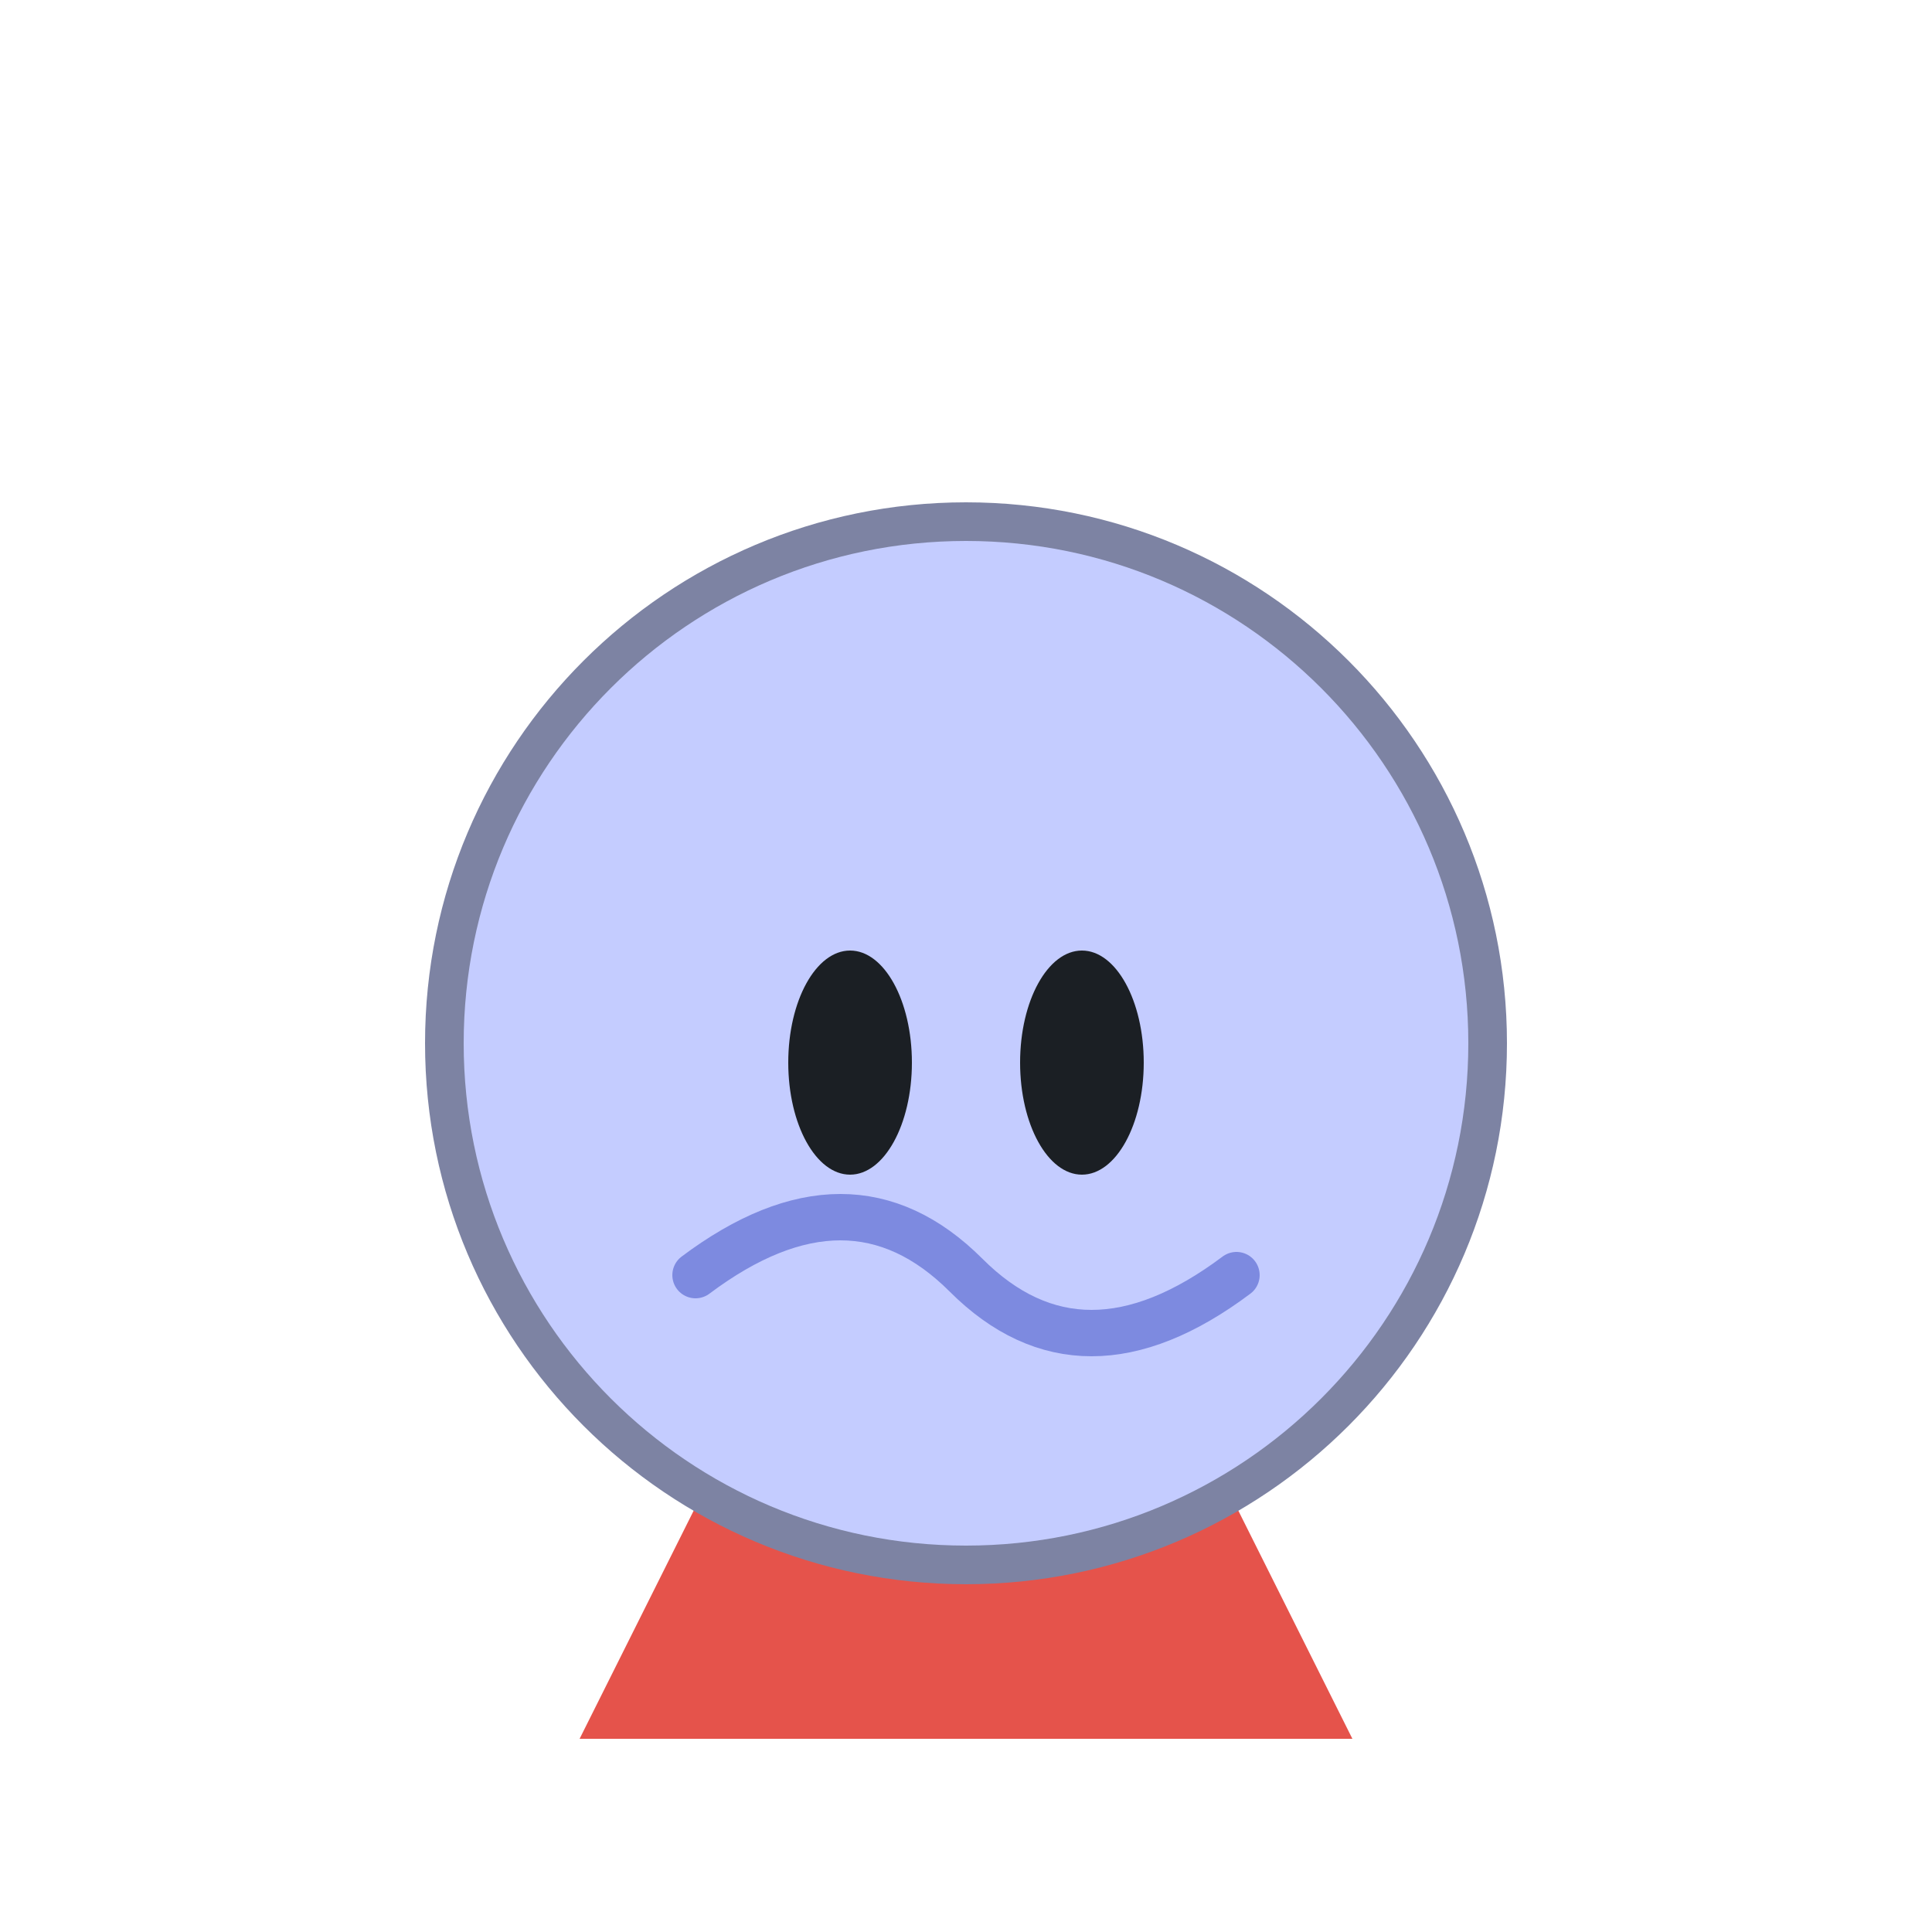
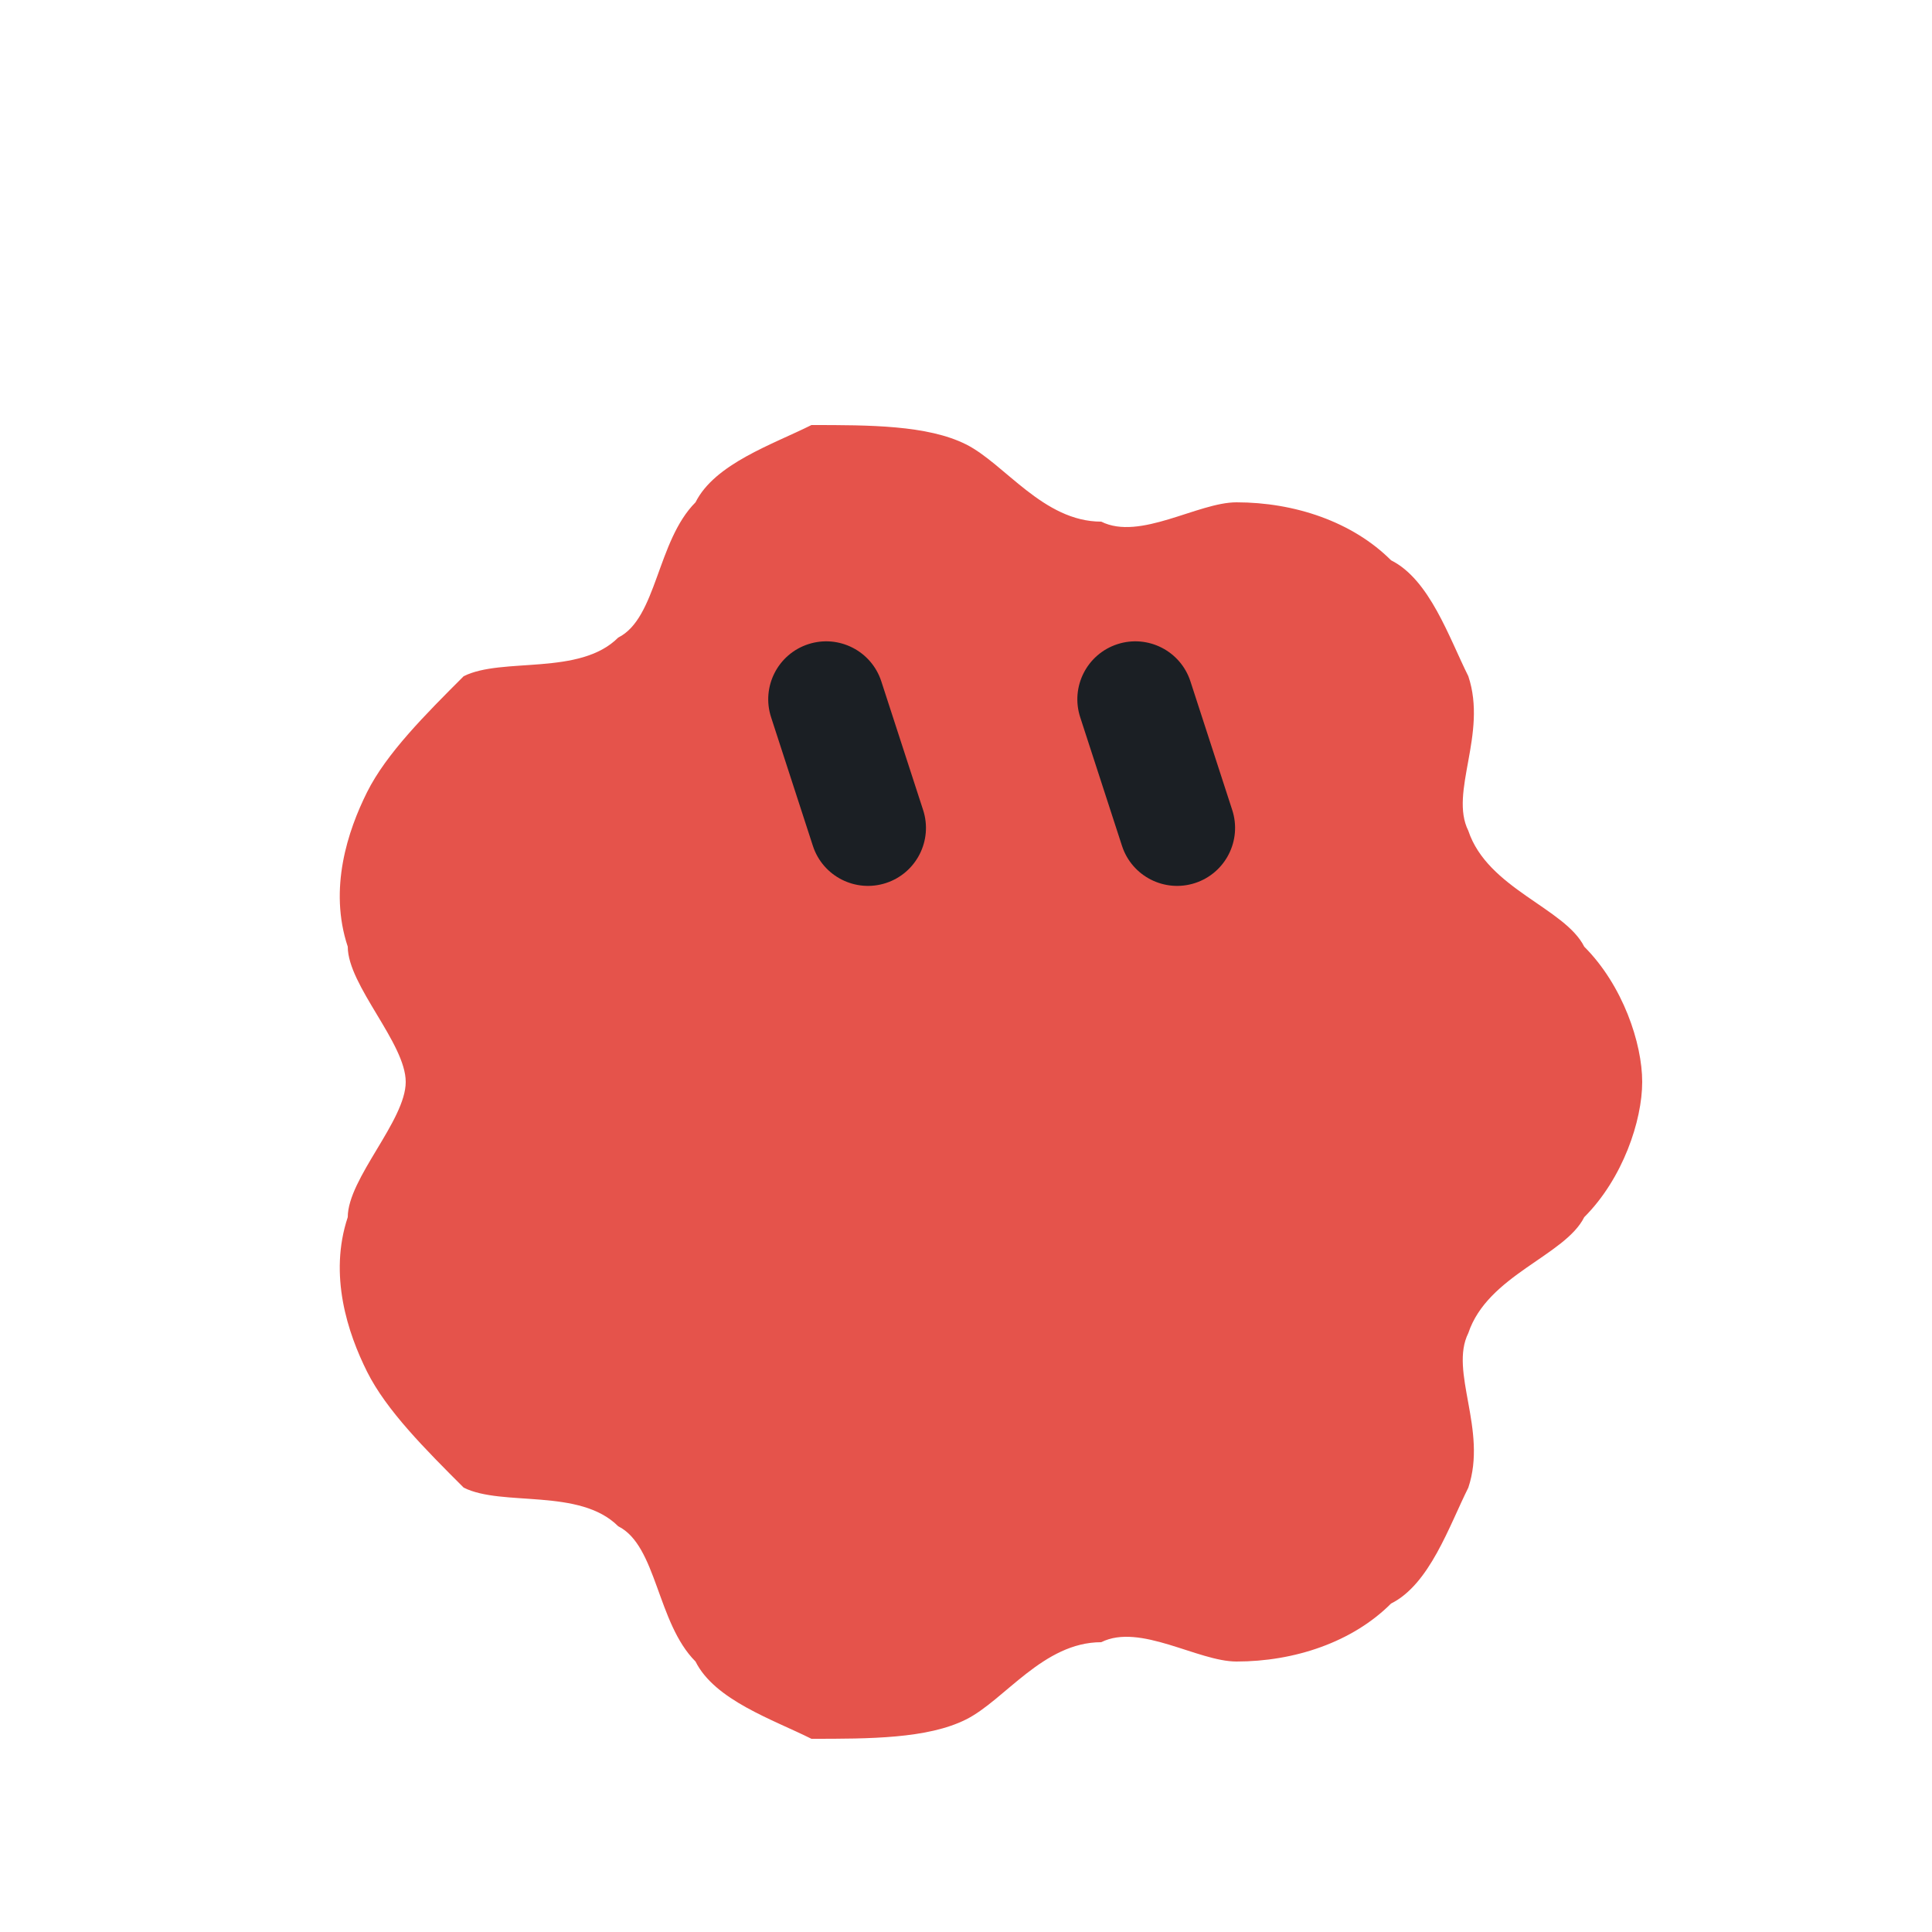
- <svg xmlns="http://www.w3.org/2000/svg" viewBox="0 0 100 100" role="img" aria-label="Strategy as a crystal ball, Halloween" stroke-linecap="round" stroke-linejoin="round">
-   <style>.s,.q,.g,.e{animation:4.4s -3.0s ease-in-out infinite}.s{animation-name:s;transform-origin:50px 60px}.q{animation-name:q;transform-origin:50px 90px}.g{animation-name:g}.e{animation-name:e;transform-box:fill-box;transform-origin:center}@keyframes s{50%{transform:translateY(0)}25%{transform:translateY(-3px) rotate(-3deg)}75%{transform:translateY(-3px) rotate(3deg)}}@keyframes q{0%,50%,to{transform:scale(0.98,1.03)}25%,75%{transform:scale(1.04,0.96)}}@keyframes g{50%{transform:none}25%{transform:translateX(-3.2px)}75%{transform:translateX(3.2px)}}@keyframes e{10%,50%,60%{transform:none}25%,75%{transform:scale(1.32,.7)}}.mi{animation:mi 2.2s ease-in-out infinite;transform-origin:50px 66px}@keyframes mi{50%{transform:translateX(3px)}}@media(prefers-reduced-motion:reduce){*{animation:none!important}}</style>
-   <g class="s">
-     <g class="q">
-       <path d="M30 90L36 78H64L70 90Z" fill="#e5534b" />
-       <circle cx="50" cy="54" r="26" fill="#c4ccff" stroke="#7d83a3" stroke-width="4" paint-order="stroke" />
-       <g class="mi">
-         <path d="M36 66Q44 60 50 66T64 66" fill="none" stroke="#7d8ae0" stroke-width="2.4" />
-       </g>
-       <g class="g" fill="#1b1f24">
-         <ellipse class="e" cx="44" cy="55" rx="3.2" ry="5.8" />
-         <ellipse class="e" cx="56" cy="55" rx="3.2" ry="5.8" />
-       </g>
+ <svg xmlns="http://www.w3.org/2000/svg" viewBox="0 0 100 100" role="img" aria-label="Strategy: a seven-puff cloud that looks a month ahead">
+   <style>.b{animation:q 3.6s ease-in-out infinite;transform-origin:50px 90px}.e{animation:k 6s 2.0s infinite;transform-box:fill-box;transform-origin:center}@keyframes q{50%{transform:translateY(-3px) scale(1.03,.97)}}@keyframes k{0%,92%,100%{transform:scaleY(1)}96%{transform:scaleY(.15)}}@media(prefers-reduced-motion:reduce){.b,.e{animation:none}}</style>
+   <g class="b">
+     <path d="M85 56C85 58 84 61 82 63C81 65 77 66 76 69C75 71 77 74 76 77C75 79 74 82 72 83C70 85 67 86 64 86C62 86 59 84 57 85C54 85 52 88 50 89C48 90 45 90 42 90C40 89 37 88 36 86C34 84 34 80 32 79C30 77 26 78 24 77C22 75 20 73 19 71C18 69 17 66 18 63C18 61 21 58 21 56C21 54 18 51 18 49C17 46 18 43 19 41C20 39 22 37 24 35C26 34 30 35 32 33C34 32 34 28 36 26C37 24 40 23 42 22C45 22 48 22 50 23C52 24 54 27 57 27C59 28 62 26 64 26C67 26 70 27 72 29C74 30 75 33 76 35C77 38 75 41 76 43C77 46 81 47 82 49C84 51 85 54 85 56Z" fill="#e5534b" />
+     <g transform="rotate(-18 44 40)">
+       <rect class="e" x="41" y="33" width="6" height="13" rx="3" fill="#1b1f24" />
+     </g>
+     <g transform="rotate(-18 60 40)">
+       <rect class="e" x="57" y="33" width="6" height="13" rx="3" fill="#1b1f24" />
    </g>
  </g>
</svg>
